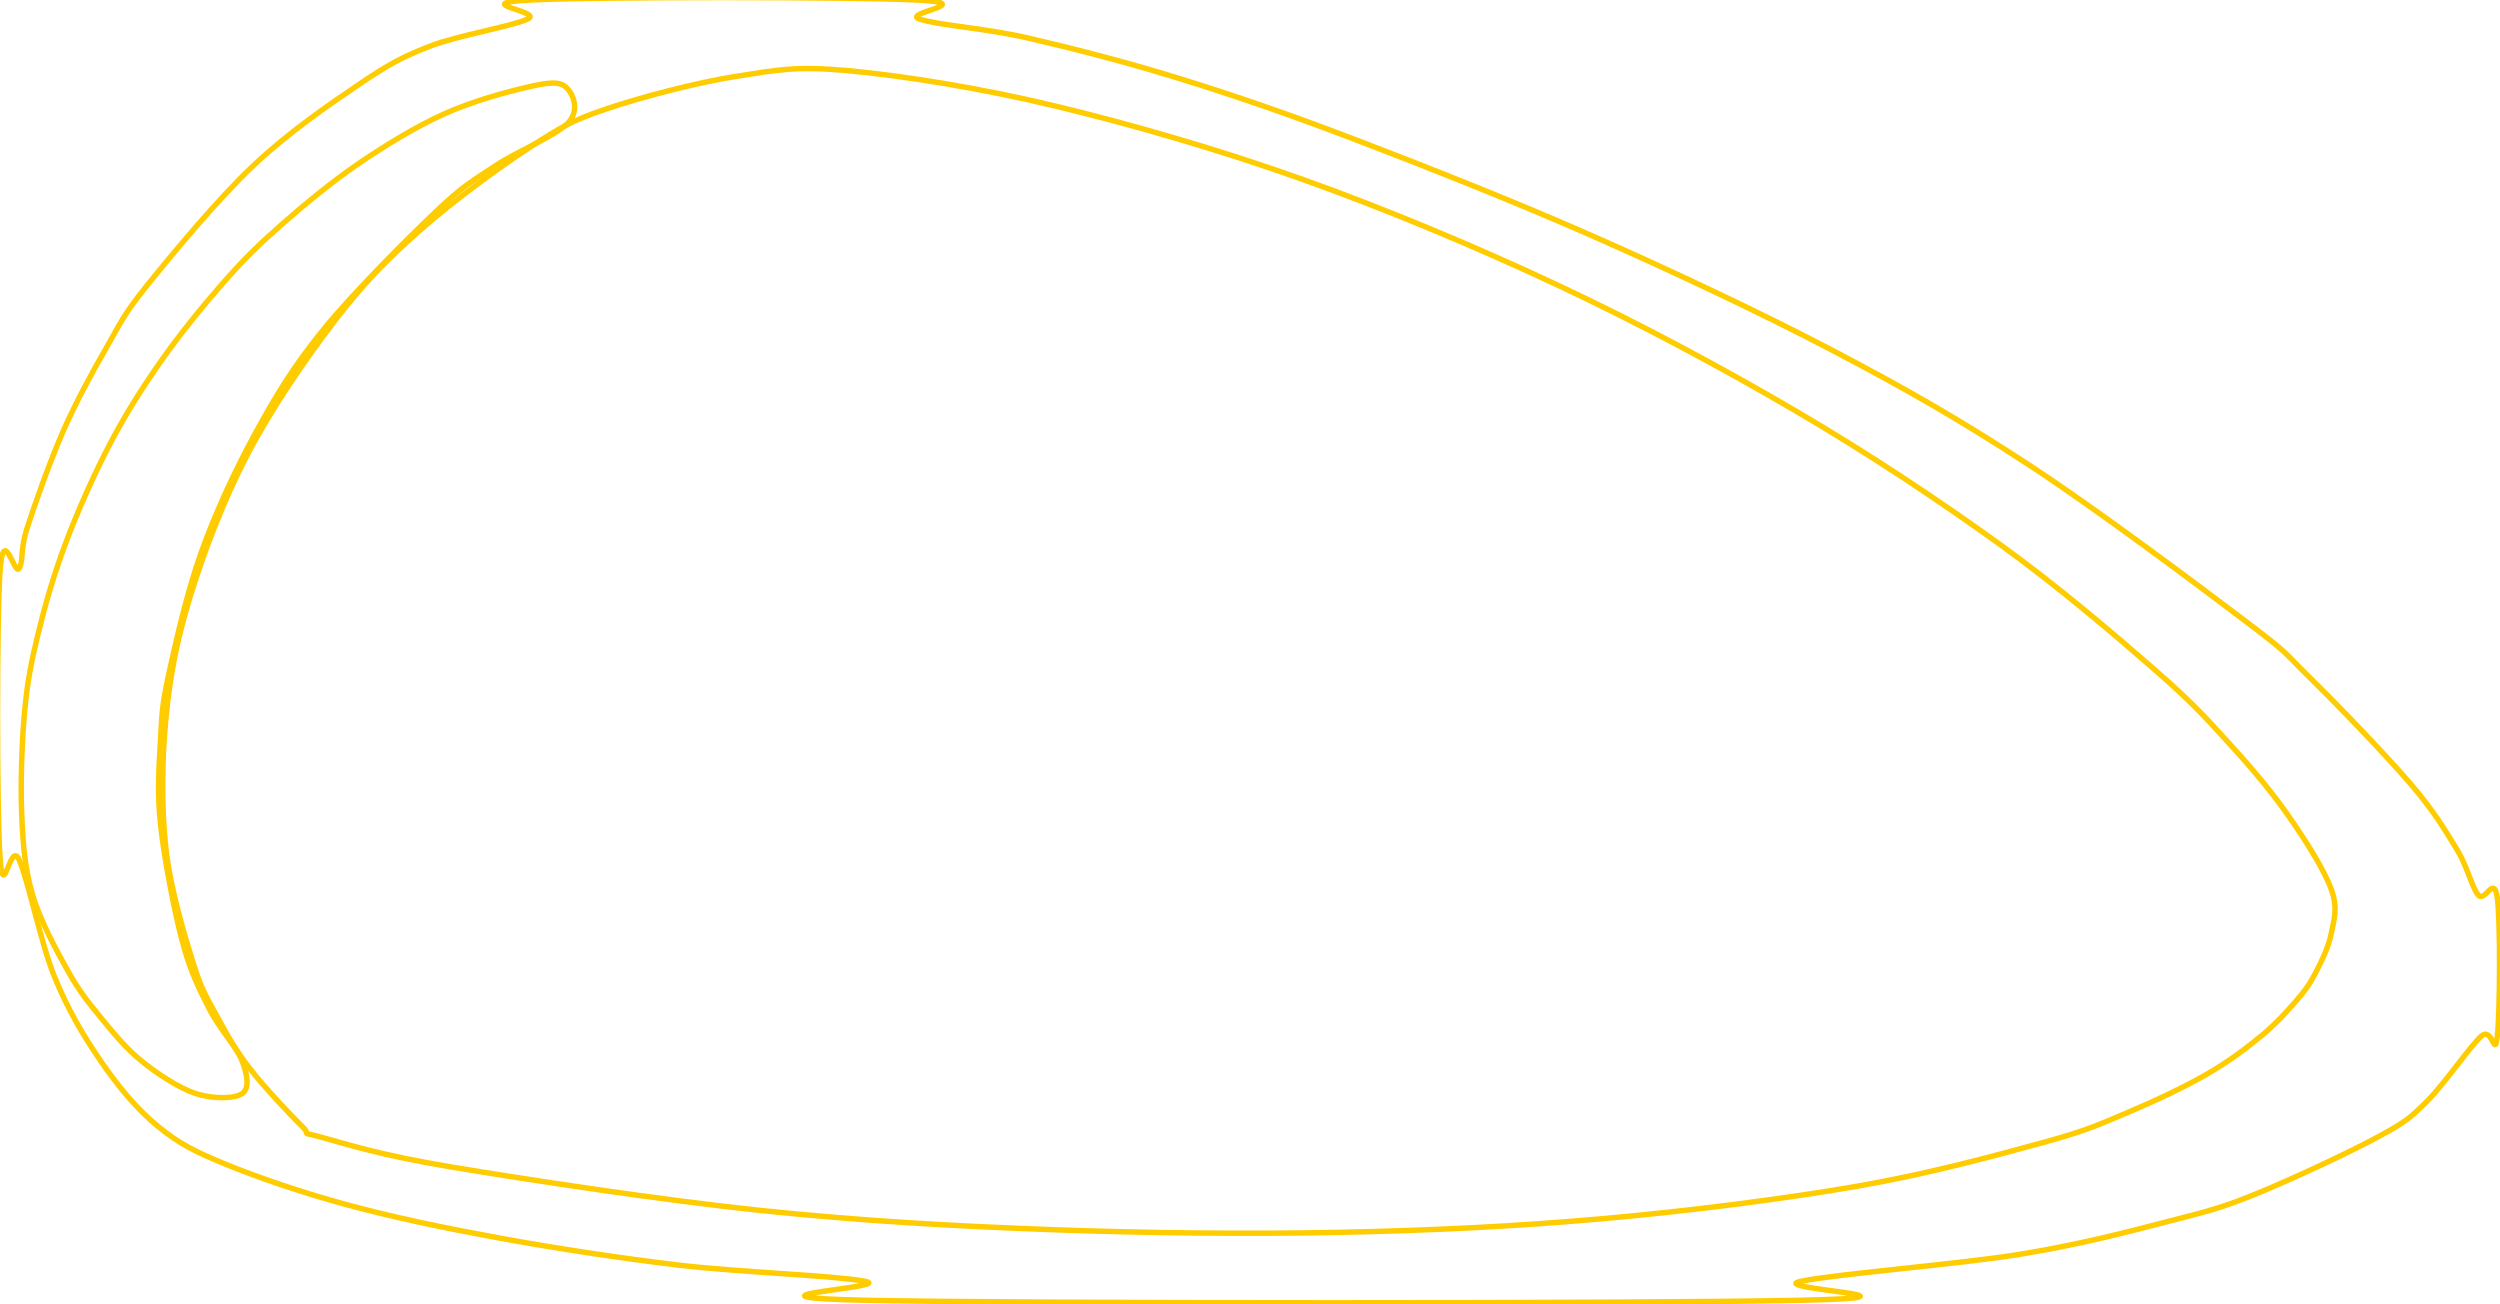
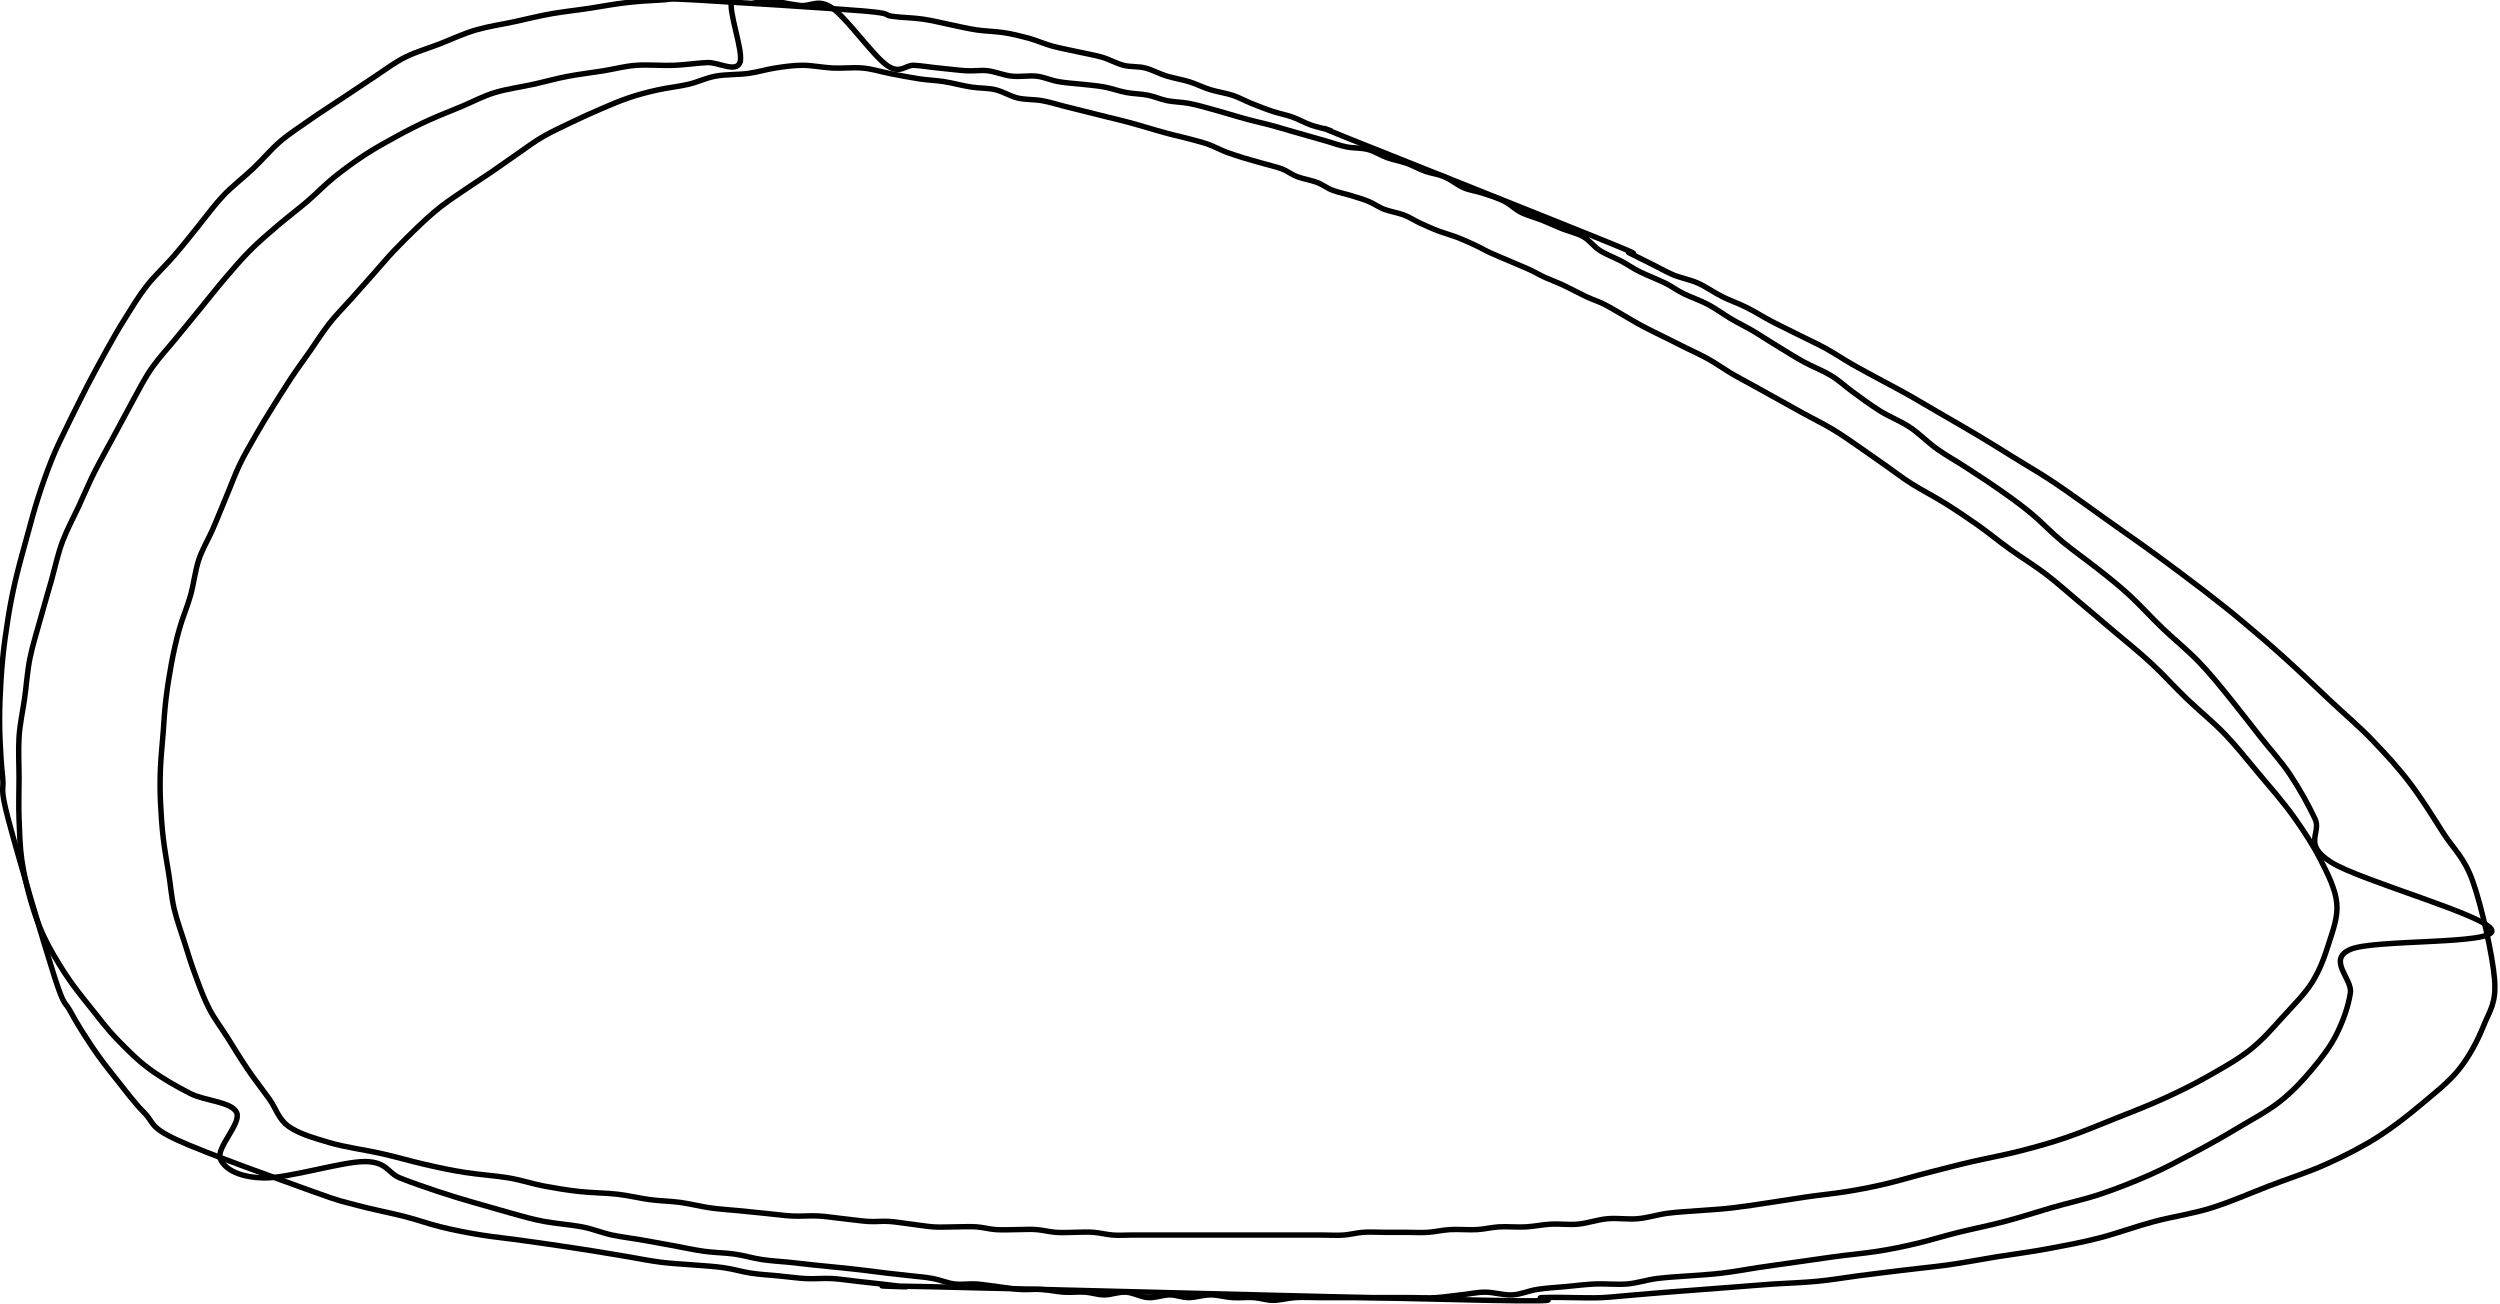
<svg xmlns="http://www.w3.org/2000/svg" viewBox="0 0 919 479" fill="none">
-   <path d="M0.0,210.0 C-1.2,227.7 -1.2,297.3 0.0,315.0 C1.2,332.7 3.7,308.7 7.0,316.0 C10.3,323.3 15.0,346.7 20.0,359.0 C25.0,371.3 30.7,380.8 37.0,390.0 C43.3,399.2 50.3,407.7 58.0,414.0 C65.7,420.3 71.3,423.2 83.0,428.0 C94.7,432.8 111.3,438.5 128.0,443.0 C144.7,447.5 162.8,451.3 183.0,455.0 C203.2,458.7 226.5,462.3 249.0,465.0 C271.5,467.7 306.3,468.8 318.0,471.0 C329.7,473.2 261.8,476.8 319.0,478.0 C376.2,479.2 603.8,479.2 661.0,478.0 C718.2,476.8 648.3,473.8 662.0,471.0 C675.7,468.2 720.5,464.7 743.0,461.0 C765.5,457.3 782.7,452.7 797.0,449.0 C811.3,445.3 816.2,444.2 829.0,439.0 C841.8,433.8 863.5,423.7 874.0,418.0 C884.5,412.3 885.7,411.2 892.0,405.0 C898.3,398.8 907.7,385.0 912.0,381.0 C916.3,377.0 917.0,389.5 918.0,381.0 C919.0,372.5 919.2,338.7 918.0,330.0 C916.8,321.3 913.5,332.0 911.0,329.0 C908.5,326.0 907.2,318.8 903.0,312.0 C898.8,305.2 895.0,298.5 886.0,288.0 C877.0,277.5 859.2,259.0 849.0,249.0 C838.8,239.0 842.2,241.0 825.0,228.0 C807.8,215.0 771.2,187.5 746.0,171.0 C720.8,154.5 700.7,143.0 674.0,129.0 C647.3,115.0 615.0,99.8 586.0,87.0 C557.0,74.2 525.3,61.7 500.0,52.0 C474.7,42.3 454.3,35.3 434.0,29.0 C413.7,22.7 394.0,17.7 378.0,14.0 C362.0,10.3 344.8,9.3 338.0,7.0 C331.2,4.7 360.8,1.2 337.0,0.0 C313.2,-1.2 218.8,-1.2 195.0,0.0 C171.2,1.2 200.2,4.2 194.0,7.0 C187.8,9.8 168.3,13.0 158.0,17.0 C147.7,21.0 142.8,23.7 132.0,31.0 C121.2,38.3 106.0,48.7 93.0,61.0 C80.0,73.3 63.0,93.8 54.0,105.0 C45.0,116.2 44.2,119.0 39.0,128.0 C33.8,137.0 27.8,148.0 23.0,159.0 C18.2,170.0 12.7,185.7 10.0,194.0 C7.3,202.3 8.7,206.3 7.0,209.0 C5.3,211.7 1.2,192.3 0.0,210.0 Z" stroke="#ffcc00" stroke-width="2" fill="none" />
-   <path d="M61.0,264.0 C62.5,248.5 65.0,235.2 70.0,219.0 C75.0,202.8 82.2,183.8 91.0,167.0 C99.8,150.2 112.5,131.7 123.0,118.0 C133.5,104.3 142.0,95.7 154.0,85.0 C166.0,74.3 183.5,61.5 195.0,54.0 C206.5,46.5 210.3,44.3 223.0,40.0 C235.7,35.7 256.2,30.3 271.0,28.0 C285.8,25.7 292.5,24.2 312.0,26.0 C331.5,27.8 360.2,32.3 388.0,39.0 C415.8,45.7 448.2,55.0 479.0,66.0 C509.8,77.0 542.8,90.8 573.0,105.0 C603.2,119.2 633.0,135.2 660.0,151.0 C687.0,166.8 712.8,184.0 735.0,200.0 C757.2,216.0 778.7,234.5 793.0,247.0 C807.3,259.5 812.8,266.0 821.0,275.0 C829.2,284.0 836.0,292.3 842.0,301.0 C848.0,309.7 854.5,320.0 857.0,327.0 C859.5,334.0 858.0,337.8 857.0,343.0 C856.0,348.2 853.2,353.8 851.0,358.0 C848.8,362.2 847.3,364.2 844.0,368.0 C840.7,371.8 836.5,376.5 831.0,381.0 C825.5,385.5 819.2,390.3 811.0,395.0 C802.8,399.7 792.0,404.8 782.0,409.0 C772.0,413.2 767.5,415.5 751.0,420.0 C734.5,424.5 710.0,431.3 683.0,436.0 C656.0,440.7 620.7,445.2 589.0,448.0 C557.3,450.8 526.8,452.3 493.0,453.0 C459.2,453.7 421.5,453.3 386.0,452.0 C350.5,450.7 316.7,448.8 280.0,445.0 C243.3,441.2 193.0,433.5 166.0,429.0 C139.0,424.5 127.2,420.5 118.0,418.0 C108.8,415.5 115.3,418.2 111.0,414.0 C106.7,409.8 97.2,399.7 92.0,393.0 C86.8,386.3 83.5,380.5 80.0,374.0 C76.5,367.5 74.2,364.3 71.0,354.0 C67.8,343.7 62.7,327.0 61.0,312.0 C59.3,297.0 59.5,279.5 61.0,264.0 Z" stroke="#ffcc00" stroke-width="2" fill="none" />
-   <path d="M208.0,32.0 C210.5,34.2 213.3,40.2 209.0,45.0 C204.7,49.8 190.2,55.5 182.0,61.0 C173.8,66.5 170.5,68.0 160.0,78.0 C149.5,88.0 130.0,107.5 119.0,121.0 C108.0,134.5 101.5,145.3 94.0,159.0 C86.5,172.7 79.3,188.2 74.0,203.0 C68.7,217.8 64.5,236.5 62.0,248.0 C59.5,259.5 59.5,262.8 59.0,272.0 C58.5,281.2 57.7,290.7 59.0,303.0 C60.3,315.3 64.0,334.7 67.0,346.0 C70.0,357.3 73.3,363.7 77.0,371.0 C80.7,378.3 87.0,384.8 89.0,390.0 C91.0,395.2 91.8,400.0 89.0,402.0 C86.2,404.0 78.2,404.0 72.0,402.0 C65.8,400.0 57.8,394.7 52.0,390.0 C46.2,385.3 41.5,379.5 37.0,374.0 C32.5,368.5 29.2,364.5 25.0,357.0 C20.8,349.5 14.8,338.5 12.0,329.0 C9.2,319.5 8.5,311.2 8.0,300.0 C7.5,288.8 8.0,273.2 9.0,262.0 C10.0,250.8 11.5,243.3 14.0,233.0 C16.5,222.7 19.7,211.5 24.0,200.0 C28.3,188.5 34.2,175.2 40.0,164.0 C45.8,152.8 52.0,143.0 59.0,133.0 C66.0,123.0 74.7,112.3 82.0,104.0 C89.3,95.7 94.7,90.3 103.0,83.0 C111.3,75.7 122.0,66.8 132.0,60.0 C142.0,53.2 152.7,46.7 163.0,42.0 C173.3,37.3 186.5,33.7 194.0,32.0 C201.5,30.3 205.5,29.8 208.0,32.0 Z" stroke="#ffcc00" stroke-width="2" fill="none" />
+   <path class="ellipse3" d="M856.0,257.0 C861.3,262.0 867.0,266.8 872.0,272.0 C877.0,277.2 881.7,282.3 886.0,288.0 C890.3,293.7 894.2,300.0 898.0,306.0 C901.8,312.0 905.8,315.0 909.0,324.0 C912.2,333.0 916.3,351.2 917.0,360.0 C917.7,368.8 915.2,371.5 913.0,377.0 C910.8,382.5 907.8,388.2 904.0,393.0 C900.2,397.8 895.0,401.8 890.0,406.0 C885.0,410.2 879.8,414.3 874.0,418.0 C868.2,421.7 861.7,425.0 855.0,428.0 C848.3,431.0 841.0,433.3 834.0,436.0 C827.0,438.7 820.0,441.8 813.0,444.0 C806.0,446.2 798.8,447.2 792.0,449.0 C785.2,450.8 778.5,453.3 772.0,455.0 C765.5,456.7 759.3,457.8 753.0,459.0 C746.7,460.2 740.2,461.0 734.0,462.0 C727.8,463.0 721.8,464.2 716.0,465.0 C710.2,465.8 704.5,466.3 699.0,467.0 C693.5,467.7 688.2,468.3 683.0,469.0 C677.8,469.7 673.2,470.5 668.0,471.0 C662.8,471.5 656.8,471.7 652.0,472.0 C647.2,472.3 643.3,472.7 639.0,473.0 C634.7,473.3 630.3,473.7 626.0,474.0 C621.7,474.3 617.2,474.7 613.0,475.0 C608.8,475.3 605.0,475.7 601.0,476.0 C597.0,476.3 592.8,476.8 589.0,477.0 C585.2,477.2 581.7,477.0 578.0,477.0 C574.3,477.0 572.2,476.8 567.0,477.0 C561.8,477.2 584.5,478.7 547.0,478.0 C509.5,477.3 377.7,473.8 342.0,473.0 C306.3,472.2 336.0,473.2 333.0,473.0 C330.0,472.8 327.0,472.3 324.0,472.0 C321.0,471.7 318.0,471.3 315.0,471.0 C312.0,470.7 309.2,470.2 306.0,470.0 C302.8,469.8 299.3,470.2 296.0,470.0 C292.7,469.8 289.3,469.3 286.0,469.0 C282.7,468.7 279.3,468.5 276.0,468.0 C272.7,467.5 269.5,466.5 266.0,466.0 C262.5,465.5 258.8,465.3 255.0,465.0 C251.2,464.7 247.0,464.5 243.0,464.0 C239.0,463.5 235.0,462.7 231.0,462.0 C227.0,461.3 223.2,460.7 219.0,460.0 C214.8,459.3 210.5,458.7 206.0,458.0 C201.5,457.3 196.8,456.7 192.0,456.0 C187.2,455.3 182.0,454.8 177.0,454.0 C172.0,453.2 166.8,452.2 162.0,451.0 C157.2,449.8 153.2,448.3 148.0,447.0 C142.8,445.7 136.5,444.5 131.0,443.0 C125.5,441.5 126.0,442.0 115.0,438.0 C104.0,434.0 75.3,423.8 65.0,419.0 C54.7,414.2 56.7,412.7 53.0,409.0 C49.3,405.3 46.2,401.0 43.0,397.0 C39.8,393.0 36.8,389.2 34.0,385.0 C31.2,380.8 28.3,376.3 26.0,372.0 C23.7,367.7 23.8,370.8 20.0,359.0 C16.2,347.2 6.2,313.2 3.0,301.0 C-0.2,288.8 1.5,290.8 1.0,286.0 C0.5,281.2 0.2,276.8 0.0,272.0 C-0.2,267.2 -0.2,262.0 0.0,257.0 C0.2,252.0 0.5,247.0 1.0,242.0 C1.5,237.0 2.2,232.0 3.0,227.0 C3.8,222.0 4.8,217.0 6.0,212.0 C7.2,207.0 8.7,201.8 10.0,197.0 C11.3,192.2 12.5,187.7 14.0,183.0 C15.5,178.3 17.2,173.5 19.0,169.0 C20.8,164.5 22.8,160.5 25.0,156.0 C27.2,151.5 29.7,146.5 32.0,142.0 C34.3,137.5 36.7,133.2 39.0,129.0 C41.3,124.8 43.5,121.0 46.0,117.0 C48.5,113.0 51.0,108.8 54.0,105.0 C57.0,101.2 60.8,97.7 64.0,94.0 C67.2,90.3 70.0,86.7 73.0,83.0 C76.0,79.3 78.7,75.5 82.0,72.0 C85.3,68.5 89.5,65.3 93.0,62.0 C96.5,58.7 99.5,55.0 103.0,52.0 C106.5,49.0 110.2,46.7 114.0,44.0 C117.8,41.3 122.0,38.7 126.0,36.0 C130.0,33.3 134.2,30.5 138.0,28.0 C141.8,25.5 145.0,23.0 149.0,21.0 C153.0,19.0 157.7,17.7 162.0,16.0 C166.3,14.3 170.5,12.3 175.0,11.0 C179.5,9.7 184.3,9.0 189.0,8.0 C193.7,7.0 198.3,5.8 203.0,5.0 C207.7,4.2 212.5,3.7 217.0,3.0 C221.5,2.3 225.7,1.5 230.0,1.0 C234.3,0.5 238.7,0.2 243.0,0.0 C247.3,-0.2 243.7,-0.7 256.0,0.0 C268.3,0.7 305.0,3.0 317.0,4.0 C329.0,5.0 324.3,5.5 328.0,6.0 C331.7,6.5 335.5,6.5 339.0,7.0 C342.5,7.5 345.7,8.3 349.0,9.0 C352.3,9.7 355.7,10.5 359.0,11.0 C362.3,11.5 365.8,11.5 369.0,12.0 C372.2,12.5 375.0,13.2 378.0,14.0 C381.0,14.8 384.0,16.2 387.0,17.0 C390.0,17.8 393.0,18.3 396.0,19.0 C399.0,19.7 402.2,20.2 405.0,21.0 C407.8,21.8 410.3,23.3 413.0,24.0 C415.7,24.7 418.3,24.3 421.0,25.0 C423.7,25.7 426.3,27.2 429.0,28.0 C431.7,28.8 434.3,29.2 437.0,30.0 C439.7,30.8 442.3,32.2 445.0,33.0 C447.7,33.8 450.5,34.2 453.0,35.0 C455.5,35.8 457.5,37.0 460.0,38.0 C462.5,39.0 465.5,40.2 468.0,41.0 C470.5,41.8 472.7,42.2 475.0,43.0 C477.3,43.8 479.7,45.2 482.0,46.0 C484.3,46.8 486.7,47.2 489.0,48.0 C491.3,48.8 479.0,44.2 496.0,51.0 C513.0,57.8 573.8,82.0 591.0,89.0 C608.2,96.0 596.3,91.7 599.0,93.0 C601.7,94.3 604.3,95.7 607.0,97.0 C609.7,98.3 612.2,99.8 615.0,101.0 C617.8,102.2 621.0,102.7 624.0,104.0 C627.0,105.3 630.0,107.5 633.0,109.0 C636.0,110.5 639.0,111.5 642.0,113.0 C645.0,114.5 647.8,116.3 651.0,118.0 C654.2,119.7 657.7,121.3 661.0,123.0 C664.3,124.7 667.7,126.2 671.0,128.0 C674.3,129.8 677.5,132.0 681.0,134.0 C684.5,136.0 688.3,138.0 692.0,140.0 C695.7,142.0 699.2,143.8 703.0,146.0 C706.8,148.2 711.0,150.7 715.0,153.0 C719.0,155.3 722.8,157.5 727.0,160.0 C731.2,162.5 735.7,165.3 740.0,168.0 C744.3,170.7 748.7,173.2 753.0,176.0 C757.3,178.8 761.5,181.8 766.0,185.0 C770.5,188.2 775.3,191.7 780.0,195.0 C784.7,198.3 789.0,201.3 794.0,205.0 C799.0,208.7 804.8,213.0 810.0,217.0 C815.2,221.0 820.0,224.8 825.0,229.0 C830.0,233.2 834.8,237.3 840.0,242.0 C845.2,246.7 850.7,252.0 856.0,257.0 Z" stroke="currentColor" stroke-width="2" stroke-linecap="round" stroke-linejoin="round" />
+   <path class="ellipse2" d="M820.0,257.0 C823.8,261.7 827.3,266.3 831.0,271.0 C834.7,275.7 838.7,280.0 842.0,285.0 C845.3,290.0 848.5,295.7 851.0,301.0 C853.5,306.3 846.2,310.2 857.0,317.0 C867.8,323.8 914.8,336.7 916.0,342.0 C917.2,347.3 872.7,345.2 864.0,349.0 C855.3,352.8 864.8,359.8 864.0,365.0 C863.2,370.2 861.3,375.3 859.0,380.0 C856.7,384.7 853.5,388.8 850.0,393.0 C846.5,397.2 842.7,401.3 838.0,405.0 C833.3,408.7 827.3,411.8 822.0,415.0 C816.7,418.2 811.3,421.2 806.0,424.0 C800.7,426.8 795.7,429.5 790.0,432.0 C784.3,434.5 778.0,437.0 772.0,439.0 C766.0,441.0 759.8,442.3 754.0,444.0 C748.2,445.7 742.7,447.5 737.0,449.0 C731.3,450.5 725.3,451.7 720.0,453.0 C714.7,454.3 710.0,455.8 705.0,457.0 C700.0,458.2 695.2,459.2 690.0,460.0 C684.8,460.8 679.0,461.3 674.0,462.0 C669.0,462.7 664.7,463.3 660.0,464.0 C655.3,464.7 650.5,465.3 646.0,466.0 C641.5,466.7 637.2,467.5 633.0,468.0 C628.8,468.5 625.0,468.7 621.0,469.0 C617.0,469.3 612.8,469.5 609.0,470.0 C605.2,470.5 601.8,471.7 598.0,472.0 C594.2,472.3 589.8,471.8 586.0,472.0 C582.2,472.2 578.5,472.7 575.0,473.0 C571.5,473.3 568.2,473.5 565.0,474.0 C561.8,474.5 559.2,475.8 556.0,476.0 C552.8,476.2 549.2,475.0 546.0,475.0 C542.8,475.0 540.0,475.7 537.0,476.0 C534.0,476.3 531.0,476.8 528.0,477.0 C525.0,477.2 522.0,477.0 519.0,477.0 C516.0,477.0 513.0,477.0 510.0,477.0 C507.0,477.0 503.8,477.0 501.0,477.0 C498.2,477.0 495.7,477.0 493.0,477.0 C490.3,477.0 487.8,477.0 485.0,477.0 C482.2,477.0 478.8,476.8 476.0,477.0 C473.2,477.2 470.5,478.0 468.0,478.0 C465.5,478.0 463.5,477.2 461.0,477.0 C458.5,476.8 455.7,477.2 453.0,477.0 C450.3,476.8 447.7,476.0 445.0,476.0 C442.3,476.0 439.5,477.0 437.0,477.0 C434.5,477.0 432.5,476.0 430.0,476.0 C427.5,476.0 424.7,477.2 422.0,477.0 C419.3,476.8 416.7,475.2 414.0,475.0 C411.3,474.8 408.5,476.0 406.0,476.0 C403.5,476.0 401.5,475.2 399.0,475.0 C396.5,474.8 393.7,475.2 391.0,475.0 C388.3,474.8 385.7,474.2 383.0,474.0 C380.3,473.8 377.7,474.2 375.0,474.0 C372.3,473.8 369.7,473.3 367.0,473.0 C364.3,472.7 361.7,472.2 359.0,472.0 C356.3,471.8 353.7,472.3 351.0,472.0 C348.3,471.7 345.7,470.5 343.0,470.0 C340.3,469.5 337.8,469.3 335.0,469.0 C332.2,468.7 328.8,468.3 326.0,468.0 C323.2,467.7 320.8,467.3 318.0,467.0 C315.2,466.7 312.2,466.3 309.0,466.0 C305.8,465.7 302.2,465.3 299.0,465.0 C295.8,464.7 293.2,464.3 290.0,464.0 C286.8,463.7 283.3,463.5 280.0,463.0 C276.7,462.5 273.5,461.5 270.0,461.0 C266.5,460.5 262.7,460.5 259.0,460.0 C255.3,459.5 251.7,458.7 248.0,458.0 C244.3,457.3 240.8,456.7 237.0,456.0 C233.2,455.3 228.8,454.8 225.0,454.0 C221.2,453.2 218.2,451.8 214.0,451.0 C209.8,450.2 204.3,449.8 200.0,449.0 C195.7,448.2 192.3,447.2 188.0,446.0 C183.7,444.8 178.5,443.3 174.0,442.0 C169.5,440.7 165.5,439.5 161.0,438.0 C156.5,436.5 151.5,434.8 147.0,433.0 C142.5,431.2 142.3,427.0 134.0,427.0 C125.7,427.0 105.8,433.2 97.0,433.0 C88.2,432.8 82.7,430.0 81.0,426.0 C79.3,422.0 88.8,413.0 87.0,409.0 C85.2,405.0 75.3,404.7 70.0,402.0 C64.7,399.3 59.5,396.3 55.0,393.0 C50.5,389.7 46.7,385.8 43.0,382.0 C39.3,378.2 36.2,374.0 33.0,370.0 C29.8,366.0 26.8,362.3 24.0,358.0 C21.2,353.7 18.2,348.7 16.0,344.0 C13.8,339.3 12.3,334.7 11.0,330.0 C9.7,325.3 8.7,320.8 8.0,316.0 C7.3,311.2 7.2,306.0 7.0,301.0 C6.8,296.0 7.0,291.0 7.0,286.0 C7.0,281.0 6.7,275.8 7.0,271.0 C7.3,266.2 8.3,261.8 9.0,257.0 C9.7,252.2 10.0,247.0 11.0,242.0 C12.0,237.0 13.7,231.8 15.0,227.0 C16.3,222.2 17.7,217.7 19.0,213.0 C20.3,208.3 21.3,203.5 23.0,199.0 C24.7,194.5 27.0,190.3 29.0,186.0 C31.0,181.7 32.8,177.3 35.0,173.0 C37.2,168.7 39.7,164.3 42.0,160.0 C44.3,155.7 46.7,151.2 49.0,147.0 C51.3,142.8 53.3,138.8 56.0,135.0 C58.7,131.2 62.0,127.7 65.0,124.0 C68.0,120.3 71.0,116.7 74.0,113.0 C77.0,109.3 80.0,105.5 83.0,102.0 C86.0,98.5 88.8,95.2 92.0,92.0 C95.2,88.8 98.5,86.0 102.0,83.0 C105.5,80.0 109.5,77.0 113.0,74.0 C116.5,71.0 119.5,67.8 123.0,65.0 C126.5,62.2 130.2,59.5 134.0,57.0 C137.8,54.5 142.0,52.2 146.0,50.0 C150.0,47.8 154.0,45.8 158.0,44.0 C162.0,42.2 166.0,40.7 170.0,39.0 C174.0,37.3 177.7,35.3 182.0,34.0 C186.3,32.7 191.5,32.0 196.0,31.0 C200.5,30.0 204.7,28.8 209.0,28.0 C213.3,27.2 217.8,26.7 222.0,26.0 C226.2,25.3 229.7,24.3 234.0,24.0 C238.3,23.7 243.7,24.2 248.0,24.0 C252.3,23.8 256.0,23.2 260.0,23.0 C264.0,22.8 270.5,26.8 272.0,23.0 C273.5,19.2 267.5,3.8 269.0,0.0 C270.5,-3.8 276.8,-0.3 281.0,0.0 C285.2,0.3 289.8,1.5 294.0,2.0 C298.2,2.5 300.7,-0.7 306.0,3.0 C311.3,6.7 321.0,20.5 326.0,24.0 C331.0,27.5 332.8,23.8 336.0,24.0 C339.2,24.2 341.8,24.7 345.0,25.0 C348.2,25.3 352.0,25.8 355.0,26.0 C358.0,26.2 360.2,25.7 363.0,26.0 C365.8,26.3 369.0,27.7 372.0,28.0 C375.0,28.3 378.2,27.7 381.0,28.0 C383.8,28.3 386.2,29.5 389.0,30.0 C391.8,30.5 395.2,30.7 398.0,31.0 C400.8,31.3 403.3,31.5 406.0,32.0 C408.7,32.5 411.3,33.5 414.0,34.0 C416.7,34.5 419.5,34.5 422.0,35.0 C424.5,35.5 426.5,36.5 429.0,37.0 C431.5,37.5 434.3,37.5 437.0,38.0 C439.7,38.5 442.5,39.3 445.0,40.0 C447.5,40.7 449.7,41.3 452.0,42.0 C454.3,42.7 456.5,43.3 459.0,44.0 C461.5,44.7 464.5,45.3 467.0,46.0 C469.5,46.7 471.7,47.3 474.0,48.0 C476.3,48.7 478.7,49.3 481.0,50.0 C483.3,50.7 485.7,51.3 488.0,52.0 C490.3,52.7 492.5,53.5 495.0,54.0 C497.5,54.5 500.5,54.3 503.0,55.0 C505.5,55.7 507.7,57.2 510.0,58.0 C512.3,58.8 514.7,59.2 517.0,60.0 C519.3,60.8 521.7,62.2 524.0,63.0 C526.3,63.8 528.7,64.0 531.0,65.0 C533.3,66.0 535.7,68.0 538.0,69.0 C540.3,70.0 542.5,70.2 545.0,71.0 C547.5,71.8 550.7,72.8 553.0,74.0 C555.3,75.2 556.7,76.8 559.0,78.0 C561.3,79.2 564.5,80.0 567.0,81.0 C569.5,82.0 571.5,83.0 574.0,84.0 C576.5,85.0 579.7,85.7 582.0,87.0 C584.3,88.3 585.7,90.5 588.0,92.0 C590.3,93.5 593.5,94.7 596.0,96.0 C598.5,97.3 600.3,98.7 603.0,100.0 C605.7,101.3 609.3,102.7 612.0,104.0 C614.7,105.3 616.3,106.7 619.0,108.0 C621.7,109.3 625.2,110.5 628.0,112.0 C630.8,113.5 633.2,115.3 636.0,117.0 C638.8,118.7 642.2,120.3 645.0,122.0 C647.8,123.7 650.0,125.2 653.0,127.0 C656.0,128.8 659.7,131.2 663.0,133.0 C666.3,134.8 670.0,136.2 673.0,138.0 C676.0,139.8 678.0,141.8 681.0,144.0 C684.0,146.2 687.5,148.8 691.0,151.0 C694.5,153.2 698.5,154.7 702.0,157.0 C705.5,159.3 708.5,162.5 712.0,165.0 C715.5,167.5 719.2,169.5 723.0,172.0 C726.8,174.5 731.0,177.2 735.0,180.0 C739.0,182.8 743.2,185.8 747.0,189.0 C750.8,192.2 754.0,195.7 758.0,199.0 C762.0,202.3 766.8,205.7 771.0,209.0 C775.2,212.3 779.0,215.3 783.0,219.0 C787.0,222.7 790.8,227.0 795.0,231.0 C799.2,235.0 803.8,238.7 808.0,243.0 C812.2,247.3 816.2,252.3 820.0,257.0 Z" stroke="currentColor" stroke-width="2" stroke-linecap="round" stroke-linejoin="round" />
+   <path class="ellipse1" d="M804.0,257.0 C808.5,261.3 813.7,265.5 818.0,270.0 C822.3,274.5 825.8,279.0 830.0,284.0 C834.2,289.0 839.2,294.7 843.0,300.0 C846.8,305.3 850.3,310.7 853.0,316.0 C855.7,321.3 858.5,326.8 859.0,332.0 C859.5,337.2 857.5,342.2 856.0,347.0 C854.5,351.8 852.8,356.5 850.0,361.0 C847.2,365.5 842.8,369.8 839.0,374.0 C835.2,378.2 831.7,382.3 827.0,386.0 C822.3,389.7 816.3,393.0 811.0,396.0 C805.7,399.0 800.5,401.5 795.0,404.0 C789.5,406.5 783.8,408.7 778.0,411.0 C772.2,413.3 765.8,416.0 760.0,418.0 C754.2,420.0 748.8,421.5 743.0,423.0 C737.2,424.5 730.7,425.7 725.0,427.0 C719.3,428.3 714.2,429.7 709.0,431.0 C703.8,432.3 699.0,433.8 694.0,435.0 C689.0,436.2 684.0,437.2 679.0,438.0 C674.0,438.8 668.7,439.3 664.0,440.0 C659.3,440.7 655.5,441.3 651.0,442.0 C646.5,442.7 641.3,443.5 637.0,444.0 C632.7,444.5 629.0,444.7 625.0,445.0 C621.0,445.3 616.8,445.5 613.0,446.0 C609.2,446.5 605.7,447.7 602.0,448.0 C598.3,448.3 594.7,447.7 591.0,448.0 C587.3,448.3 583.5,449.7 580.0,450.0 C576.5,450.3 573.2,449.8 570.0,450.0 C566.8,450.2 564.2,450.8 561.0,451.0 C557.8,451.2 554.0,450.8 551.0,451.0 C548.0,451.2 546.0,451.8 543.0,452.0 C540.0,452.2 536.0,451.8 533.0,452.0 C530.0,452.2 527.7,452.8 525.0,453.0 C522.3,453.2 519.7,453.0 517.0,453.0 C514.3,453.0 511.7,453.0 509.0,453.0 C506.3,453.0 503.5,452.8 501.0,453.0 C498.5,453.2 496.5,453.8 494.0,454.0 C491.5,454.2 488.5,454.0 486.0,454.0 C483.5,454.0 481.5,454.0 479.0,454.0 C476.5,454.0 473.5,454.0 471.0,454.0 C468.5,454.0 466.3,454.0 464.0,454.0 C461.7,454.0 459.3,454.0 457.0,454.0 C454.7,454.0 452.3,454.0 450.0,454.0 C447.7,454.0 445.3,454.0 443.0,454.0 C440.7,454.0 438.2,454.0 436.0,454.0 C433.8,454.0 432.2,454.0 430.0,454.0 C427.8,454.0 425.3,454.0 423.0,454.0 C420.7,454.0 418.3,454.0 416.0,454.0 C413.7,454.0 411.3,454.2 409.0,454.0 C406.7,453.8 404.3,453.2 402.0,453.0 C399.7,452.8 397.3,453.0 395.0,453.0 C392.7,453.0 390.3,453.2 388.0,453.0 C385.7,452.8 383.3,452.2 381.0,452.0 C378.7,451.8 376.5,452.0 374.0,452.0 C371.5,452.0 368.5,452.2 366.0,452.0 C363.5,451.8 361.5,451.2 359.0,451.0 C356.5,450.8 353.7,451.0 351.0,451.0 C348.3,451.0 345.7,451.2 343.0,451.0 C340.3,450.8 337.7,450.3 335.0,450.0 C332.3,449.7 329.7,449.2 327.0,449.0 C324.3,448.8 321.8,449.2 319.0,449.0 C316.2,448.8 313.0,448.3 310.0,448.0 C307.0,447.7 304.2,447.2 301.0,447.0 C297.8,446.8 294.3,447.2 291.0,447.0 C287.7,446.8 284.3,446.3 281.0,446.0 C277.7,445.7 274.3,445.3 271.0,445.0 C267.7,444.7 264.5,444.5 261.0,444.0 C257.5,443.5 253.7,442.5 250.0,442.0 C246.3,441.5 242.8,441.5 239.0,441.0 C235.2,440.5 231.3,439.5 227.0,439.0 C222.7,438.5 217.5,438.5 213.0,438.0 C208.5,437.5 204.3,436.8 200.0,436.0 C195.7,435.2 191.8,433.8 187.0,433.0 C182.2,432.2 176.2,431.8 171.0,431.0 C165.8,430.2 161.2,429.2 156.0,428.0 C150.8,426.8 145.8,425.3 140.0,424.0 C134.2,422.7 126.7,421.7 121.0,420.0 C115.3,418.3 109.7,416.7 106.0,414.0 C102.3,411.3 101.5,407.5 99.0,404.0 C96.5,400.5 93.5,396.7 91.0,393.0 C88.5,389.3 86.3,385.7 84.0,382.0 C81.7,378.3 79.0,374.8 77.0,371.0 C75.0,367.2 73.5,363.0 72.0,359.0 C70.5,355.0 69.3,351.2 68.0,347.0 C66.7,342.8 65.0,338.3 64.0,334.0 C63.0,329.7 62.7,325.3 62.0,321.0 C61.3,316.7 60.5,312.3 60.0,308.0 C59.5,303.7 59.2,299.3 59.0,295.0 C58.8,290.7 58.8,286.3 59.0,282.0 C59.2,277.7 59.7,273.2 60.0,269.0 C60.3,264.8 60.5,261.2 61.0,257.0 C61.5,252.8 62.2,248.3 63.0,244.0 C63.8,239.7 64.8,235.2 66.0,231.0 C67.2,226.8 68.8,223.2 70.0,219.0 C71.2,214.8 71.7,210.0 73.0,206.0 C74.3,202.0 76.3,198.8 78.0,195.0 C79.7,191.2 81.3,187.0 83.0,183.0 C84.7,179.0 86.2,174.8 88.0,171.0 C89.8,167.2 92.0,163.5 94.0,160.0 C96.0,156.5 97.8,153.5 100.0,150.0 C102.2,146.5 104.7,142.5 107.0,139.0 C109.3,135.5 111.7,132.3 114.0,129.0 C116.3,125.7 118.5,122.2 121.0,119.0 C123.5,115.8 126.3,113.0 129.0,110.0 C131.7,107.0 134.3,104.0 137.0,101.0 C139.7,98.0 142.3,94.8 145.0,92.0 C147.7,89.2 150.2,86.7 153.0,84.0 C155.8,81.3 158.8,78.5 162.0,76.0 C165.2,73.5 168.8,71.2 172.0,69.0 C175.2,66.8 177.8,65.2 181.0,63.0 C184.2,60.8 187.8,58.2 191.0,56.0 C194.2,53.8 196.8,51.8 200.0,50.0 C203.2,48.2 206.5,46.7 210.0,45.0 C213.5,43.3 217.5,41.5 221.0,40.0 C224.5,38.5 227.5,37.2 231.0,36.0 C234.5,34.8 238.3,33.8 242.0,33.0 C245.7,32.2 249.5,31.8 253.0,31.0 C256.5,30.2 259.3,28.7 263.0,28.0 C266.7,27.3 271.3,27.5 275.0,27.0 C278.7,26.5 281.7,25.5 285.0,25.0 C288.3,24.5 291.5,24.0 295.0,24.0 C298.5,24.0 302.3,24.8 306.0,25.0 C309.7,25.2 313.5,24.7 317.0,25.0 C320.5,25.3 323.5,26.3 327.0,27.0 C330.5,27.7 334.7,28.5 338.0,29.0 C341.3,29.5 343.8,29.5 347.0,30.0 C350.2,30.5 353.8,31.5 357.0,32.0 C360.2,32.5 363.2,32.3 366.0,33.0 C368.8,33.7 371.2,35.3 374.0,36.0 C376.8,36.7 380.2,36.5 383.0,37.0 C385.8,37.5 388.3,38.3 391.0,39.0 C393.7,39.7 396.3,40.3 399.0,41.0 C401.7,41.7 404.3,42.3 407.0,43.0 C409.7,43.7 412.5,44.3 415.0,45.0 C417.5,45.7 419.7,46.3 422.0,47.0 C424.3,47.7 426.5,48.3 429.0,49.0 C431.5,49.7 434.5,50.3 437.0,51.0 C439.5,51.7 441.7,52.2 444.0,53.0 C446.3,53.8 448.8,55.2 451.0,56.0 C453.2,56.8 454.8,57.3 457.0,58.0 C459.2,58.7 461.7,59.3 464.0,60.0 C466.3,60.7 468.8,61.2 471.0,62.0 C473.2,62.8 474.8,64.2 477.0,65.0 C479.2,65.8 481.8,66.2 484.0,67.0 C486.2,67.8 487.8,69.2 490.0,70.0 C492.2,70.8 494.8,71.3 497.0,72.0 C499.2,72.7 501.0,73.2 503.0,74.0 C505.0,74.8 506.8,76.2 509.0,77.0 C511.2,77.8 513.8,78.2 516.0,79.0 C518.2,79.8 519.8,81.0 522.0,82.0 C524.2,83.0 526.8,84.2 529.0,85.0 C531.2,85.8 532.8,86.2 535.0,87.0 C537.2,87.8 539.8,89.0 542.0,90.0 C544.2,91.0 545.8,92.0 548.0,93.0 C550.2,94.0 552.7,95.0 555.0,96.0 C557.3,97.0 559.8,98.0 562.0,99.0 C564.2,100.0 565.8,101.0 568.0,102.0 C570.2,103.0 572.5,103.8 575.0,105.0 C577.5,106.2 580.5,107.8 583.0,109.0 C585.5,110.2 587.7,110.8 590.0,112.0 C592.3,113.2 594.7,114.7 597.0,116.0 C599.3,117.3 601.5,118.7 604.0,120.0 C606.5,121.3 609.3,122.7 612.0,124.0 C614.7,125.3 617.3,126.7 620.0,128.0 C622.7,129.3 625.3,130.5 628.0,132.0 C630.7,133.5 633.2,135.3 636.0,137.0 C638.8,138.7 642.0,140.3 645.0,142.0 C648.0,143.7 651.0,145.3 654.0,147.0 C657.0,148.7 659.7,150.2 663.0,152.0 C666.3,153.8 670.7,156.0 674.0,158.0 C677.3,160.0 679.8,161.8 683.0,164.0 C686.2,166.2 689.7,168.7 693.0,171.0 C696.3,173.3 699.3,175.7 703.0,178.0 C706.7,180.3 711.0,182.5 715.0,185.0 C719.0,187.5 723.0,190.2 727.0,193.0 C731.0,195.8 734.8,199.0 739.0,202.0 C743.2,205.0 747.8,207.8 752.0,211.0 C756.2,214.2 759.8,217.5 764.0,221.0 C768.2,224.5 772.5,228.2 777.0,232.0 C781.5,235.8 786.5,239.8 791.0,244.0 C795.5,248.2 799.5,252.7 804.0,257.0 Z" stroke="currentColor" stroke-width="2" stroke-linecap="round" stroke-linejoin="round" />
</svg>
